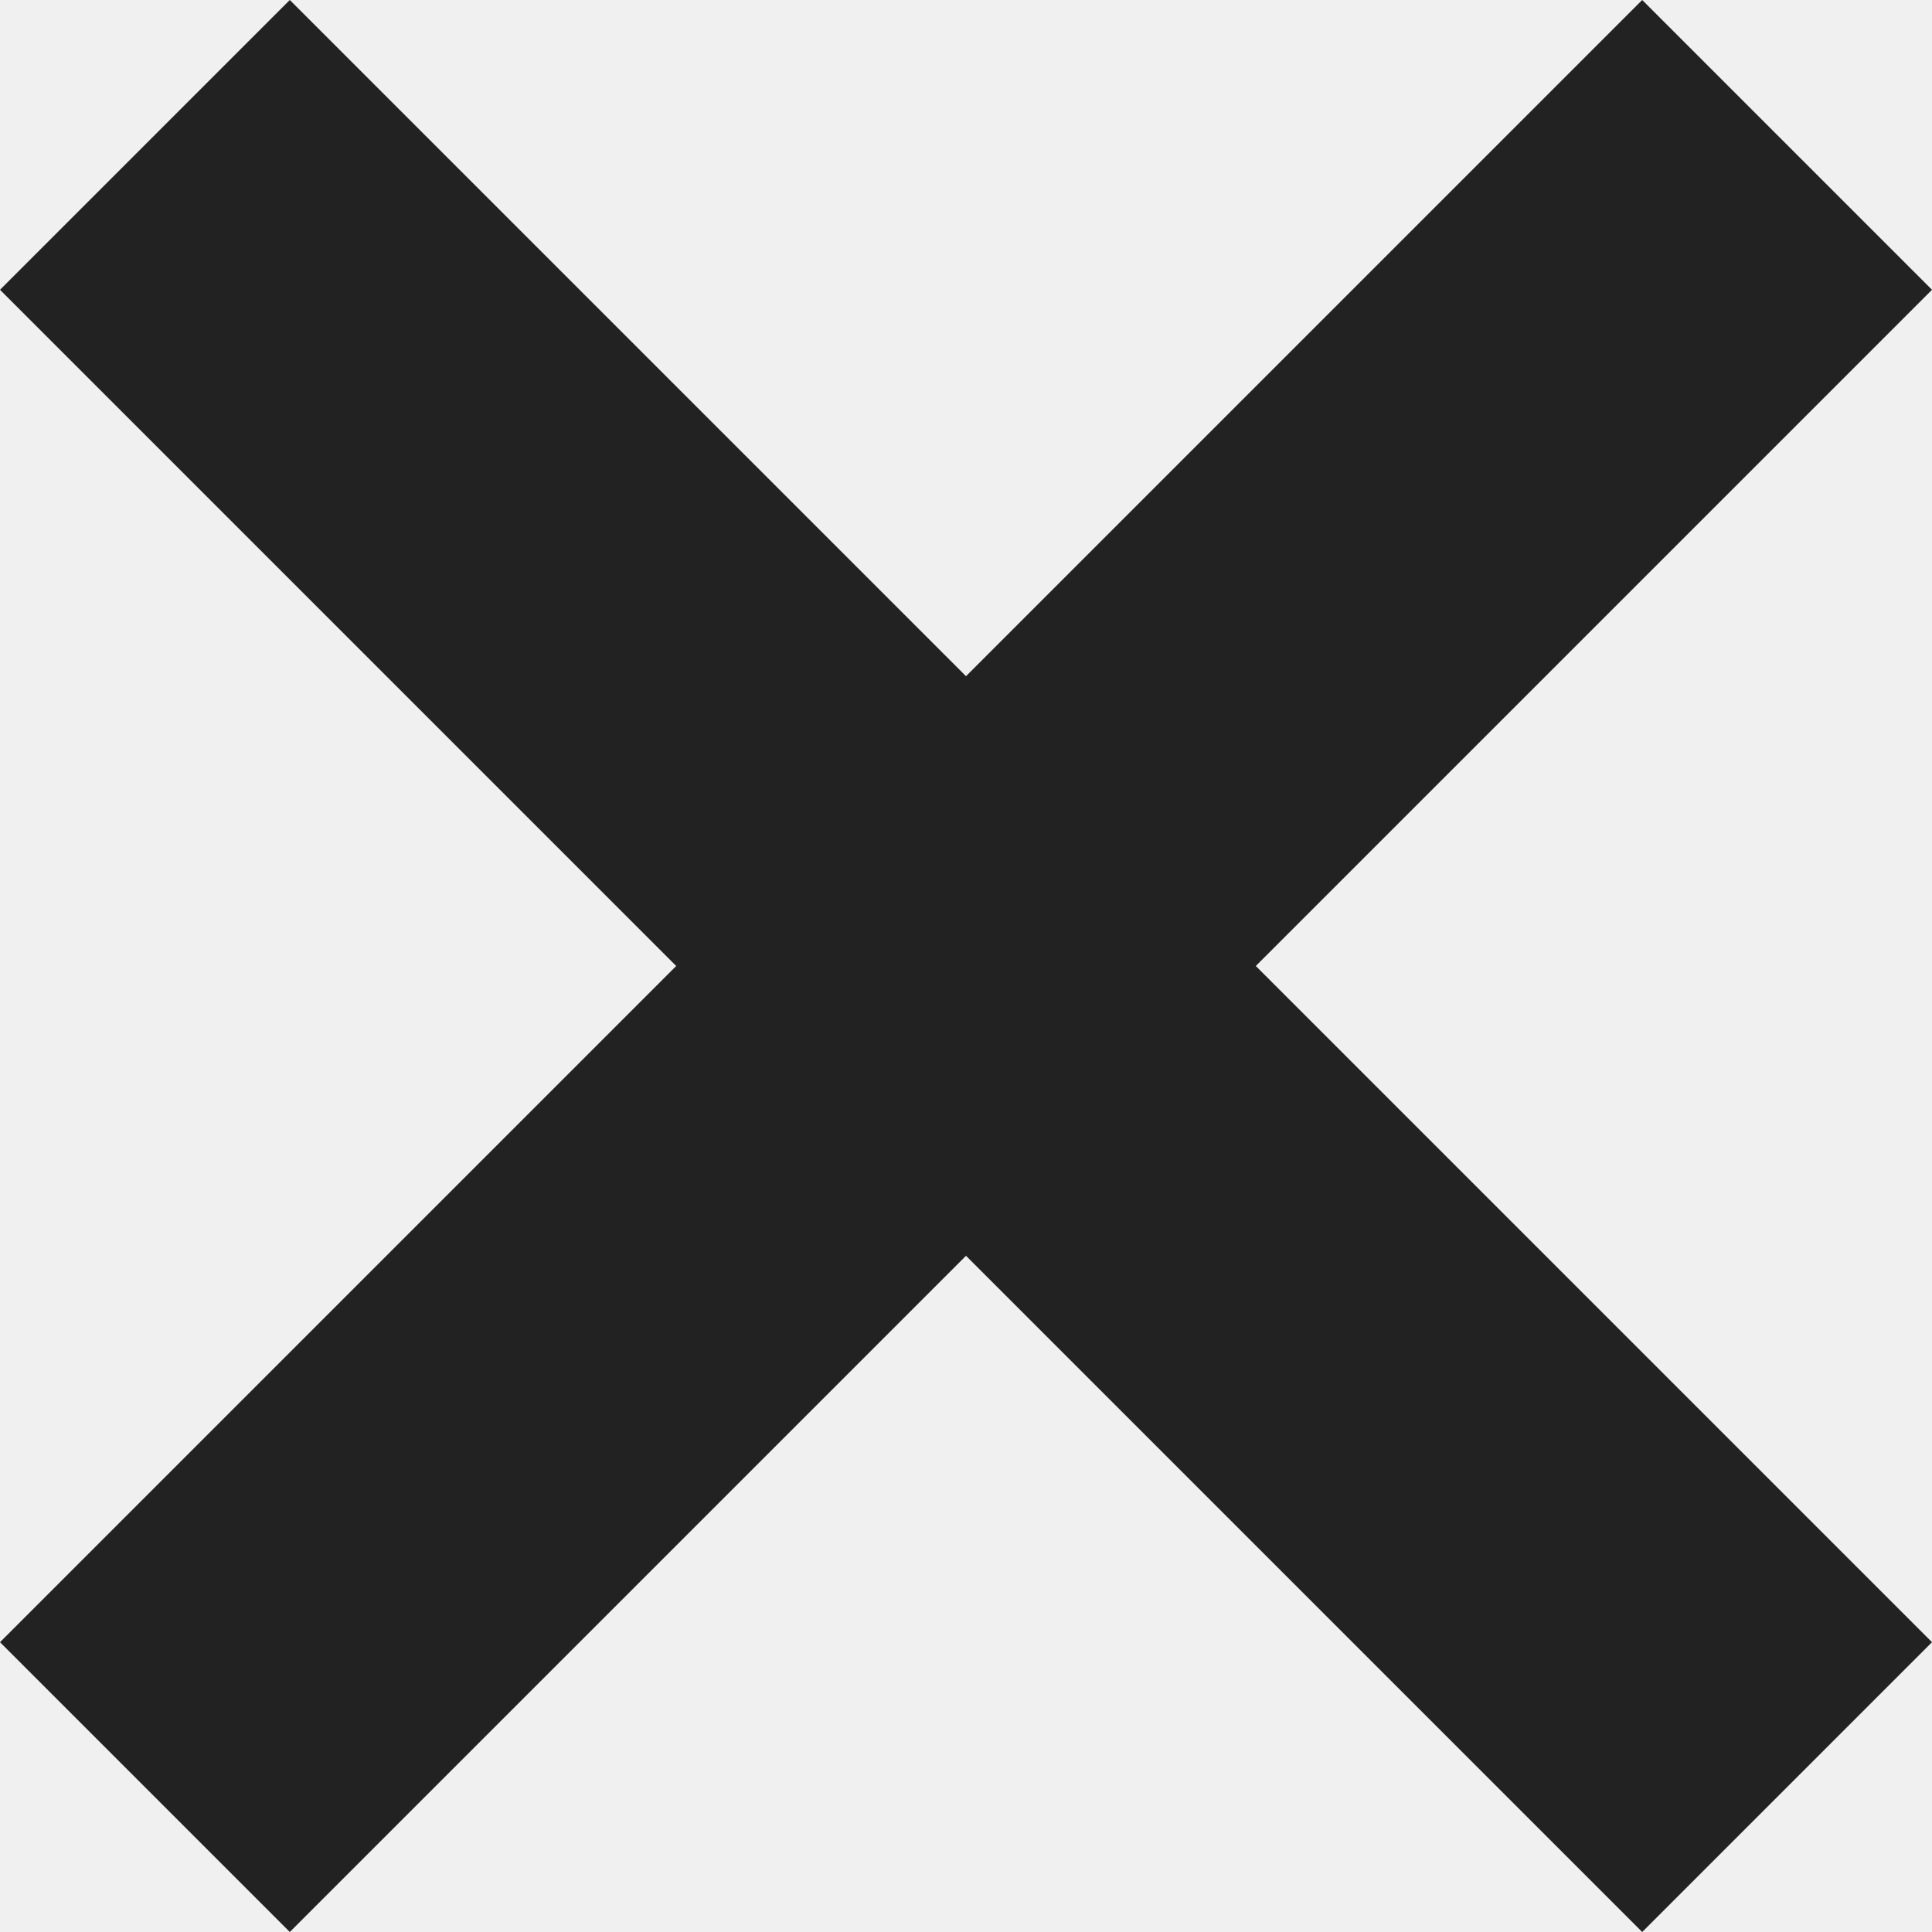
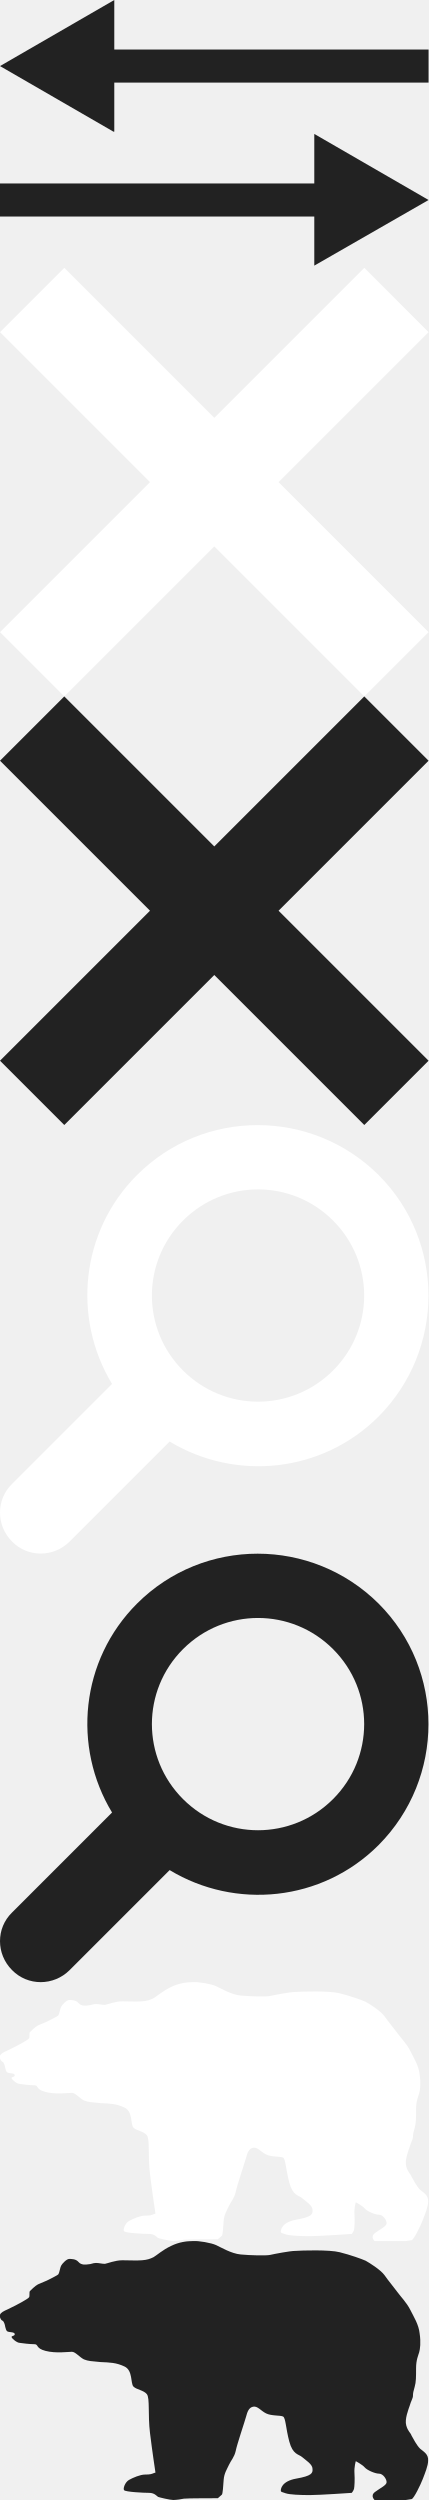
- <svg xmlns="http://www.w3.org/2000/svg" width="96" height="96" viewBox="0 0 96 96">
-   <svg viewBox="0 0 96 96" enable-background="new 0 0 96 96" width="96" height="96" id="close" y="0">
+ <svg xmlns="http://www.w3.org/2000/svg" width="96" height="560" viewBox="0 0 96 560">
+   <svg viewBox="0 0 96 29.5" enable-background="new 0 0 96 29.5" width="96" height="29.5" id="arrow-left-thin" y="0">
+     <path fill="#222" d="M0 14.8L25.6 0v11.1H96v7.4H25.6v11.1L0 14.8z" />
+   </svg>
+   <svg viewBox="0 0 96 29.5" enable-background="new 0 0 96 29.5" width="96" height="29.5" id="arrow-right-thin" y="30">
+     <path fill="#222" d="M96 14.8L70.4 29.5v-11H0v-7.4h70.4V0L96 14.8z" />
+   </svg>
+   <svg viewBox="0 0 96 96" enable-background="new 0 0 96 96" width="96" height="96" id="close" y="60">
+     <path fill="#fff" d="M81.6 0L48 33.6 14.4 0 0 14.4 33.6 48 0 81.6 14.4 96 48 62.4 81.6 96 96 81.6 62.4 48 96 14.4 81.6 0z" />
+   </svg>
+   <svg viewBox="0 0 96 96" enable-background="new 0 0 96 96" width="96" height="96" id="close-dark" y="156">
    <path fill="#222" d="M81.6 0L48 33.6 14.4 0 0 14.4 33.6 48 0 81.6 14.4 96 48 62.4 81.6 96 96 81.6 62.4 48 96 14.4 81.6 0z" />
  </svg>
+   <svg viewBox="0 0 96 96" enable-background="new 0 0 96 96" width="96" height="96" id="search" y="252">
+     <path fill="#fff" d="M30.7 11.2c14.9-14.9 39.1-14.9 54.1 0 14.9 14.9 14.9 39.1 0 54.1C72.1 78 52.7 79.8 38 70.9L15.6 93.3c-3.6 3.6-9.4 3.6-12.9 0-3.6-3.6-3.6-9.4 0-12.9L25.1 58c-8.9-14.7-7.1-34.1 5.6-46.8zM41 55c9.3 9.3 24.3 9.3 33.6 0s9.3-24.3 0-33.6-24.3-9.3-33.6 0-9.3 24.3 0 33.6z" />
+   </svg>
+   <svg viewBox="0 0 96 96" enable-background="new 0 0 96 96" width="96" height="96" id="search-dark" y="348">
+     <path fill="#222" d="M30.7 11.2c14.9-14.9 39.1-14.9 54.1 0 14.9 14.9 14.9 39.1 0 54.1C72.1 78 52.7 79.8 38 70.9L15.6 93.3c-3.6 3.6-9.4 3.6-12.9 0-3.6-3.6-3.6-9.4 0-12.9L25.1 58c-8.9-14.7-7.1-34.1 5.6-46.8zM41 55c9.3 9.3 24.3 9.3 33.6 0s9.3-24.3 0-33.6-24.3-9.3-33.6 0-9.3 24.3 0 33.6z" />
+   </svg>
+   <svg viewBox="0 0 96 58" enable-background="new 0 0 96 58" width="96" height="58" id="stb-logo" y="444">
+     <path fill="#fff" d="M94.1 46.5c-.8-.8-1.5-2.2-1.9-2.9-.3-.8-.8-.9-1.2-2.3-.4-1.4.5-3.6.8-4.5.2-.8.7-1.6.7-2.1 0-.6.1-1.1.4-2.1s.3-2.2.3-4.1.5-2.9.7-3.6.4-2.2.1-4.2c-.2-2-1.3-3.7-2.1-5.3-.8-1.6-2.1-2.9-2.9-4s-2-2.5-2.9-3.8c-.9-1.2-3.3-2.7-4.2-3.2-.9-.4-3.4-1.3-5.8-1.9-2.3-.6-8.6-.4-9.9-.3-1.3 0-4.8.7-5.7.9s-4.5.1-6.6-.1-4.4-1.6-5.5-2.1-3.9-1-5.2-.9c-1.3 0-3.1.2-4.9 1.1-1.9.9-3.2 2.1-3.9 2.5-.8.4-1.4.6-2.6.7-1.2.1-2.8 0-4.4 0s-3.3.7-3.9.8c-.7 0-1.3-.2-2-.2s-1.1.3-1.7.3c-.6.1-1.6.2-2.2-.5S16.1 4 15.5 4s-1.6 1.1-1.8 1.5c-.2.3-.4 1.6-.6 1.9s-1.6.9-2.1 1.2-1.9.8-2.5 1.1c-.6.3-1.6 1.3-1.8 1.5-.2.2 0 1.2-.2 1.4-.1.2-1 .7-1.5 1s-2.4 1.3-3.3 1.7S.2 16 0 16.5c-.2.4.2 1.2.5 1.3.3.1.4.5.5.7.1.1.2 1.4.6 1.7.4.3 1.6.1 1.7.6.1.5-.8.4-.7.7 0 .3 1.2 1.3 1.8 1.3.6.1 2.3.3 3.3.3s.2.9 2.5 1.5 5.1.2 5.9.2 1.7 1.2 2.7 1.7c1 .4 1.6.4 3.7.6 2.1.1 3.5.1 5.4 1s1.3 3.8 2 4.5 2.3.8 3 1.7.2 4.6.7 8.7 1.2 8.7 1.2 8.7c-.1.6.1 0-.4.3-.5.2-.8.3-1.9.3-1.1 0-2.7.7-3.6 1.2s-1.4 2-1.1 2.3c.3.4 4.4.6 5.6.6 1.2 0 1.7.7 2 .9.2.1 2.7.7 3.4.7s2-.2 2.4-.3 7.6-.1 7.6-.1.7-.6.9-.8.3-1.9.4-3.3c.1-1.5.8-2.5 1.2-3.4s1.2-1.7 1.5-3.1c.3-1.5 2-6.5 2.3-7.6s.6-2.1 1.6-2.3 1.7.9 2.9 1.5 3.2.4 3.8.7.6 2.6 1.4 5.6 2.1 2.8 2.9 3.5S70 50 70 51c.1 1-.2 1.6-3.6 2.2-3.4.6-3.5 2.4-3.5 2.7s.2.3 1.1.6c.9.3 3.2.4 5.4.4s9.4-.5 9.4-.5.4-.5.5-.9.2-2.1.1-3.5.3-2.7.3-2.7 1.5.8 2 1.4c.5.6 2.3 1.4 3.2 1.4.9 0 1.7 1.2 1.7 1.9s-1.4 1.3-2.6 2.2 0 1.9 0 1.9h6.1s1.7-.2 2.1-.3c.5-.1 2-3.2 2.5-4.5s1.2-3 1.2-4.1c.1-1.5-1-2-1.8-2.7z" />
+   </svg>
+   <svg viewBox="0 0 96 58" enable-background="new 0 0 96 58" width="96" height="58" id="stb-logo-dark" y="502">
+     <path fill="#222" d="M94.1 46.5c-.8-.8-1.5-2.2-1.9-2.9-.3-.8-.8-.9-1.2-2.3-.4-1.4.5-3.6.8-4.5.2-.8.7-1.6.7-2.1 0-.6.1-1.1.4-2.1s.3-2.2.3-4.1.5-2.9.7-3.6.4-2.2.1-4.2c-.2-2-1.3-3.7-2.1-5.3-.8-1.6-2.1-2.9-2.9-4s-2-2.5-2.9-3.8c-.9-1.2-3.3-2.7-4.2-3.2-.9-.4-3.4-1.3-5.8-1.9-2.3-.6-8.6-.4-9.9-.3-1.3 0-4.8.7-5.7.9s-4.5.1-6.6-.1-4.4-1.6-5.5-2.1-3.9-1-5.2-.9c-1.3 0-3.1.2-4.9 1.1-1.9.9-3.2 2.1-3.9 2.5-.8.4-1.4.6-2.6.7-1.2.1-2.8 0-4.4 0s-3.3.7-3.9.8c-.7 0-1.3-.2-2-.2s-1.1.3-1.7.3c-.6.1-1.6.2-2.2-.5S16.1 4 15.5 4s-1.6 1.1-1.8 1.5c-.2.3-.4 1.6-.6 1.9s-1.6.9-2.1 1.2-1.9.8-2.5 1.1c-.6.3-1.6 1.3-1.8 1.5-.2.2 0 1.2-.2 1.4-.1.2-1 .7-1.5 1s-2.4 1.3-3.3 1.7S.2 16 0 16.5c-.2.4.2 1.2.5 1.3.3.1.4.5.5.7.1.1.2 1.4.6 1.7.4.3 1.6.1 1.7.6.1.5-.8.4-.7.7 0 .3 1.2 1.3 1.8 1.3.6.1 2.3.3 3.3.3s.2.9 2.5 1.5 5.1.2 5.9.2 1.7 1.2 2.7 1.7c1 .4 1.6.4 3.7.6 2.1.1 3.5.1 5.4 1s1.3 3.8 2 4.5 2.3.8 3 1.7.2 4.6.7 8.7 1.2 8.7 1.2 8.7c-.1.6.1 0-.4.3-.5.2-.8.3-1.9.3-1.1 0-2.7.7-3.6 1.2s-1.4 2-1.1 2.3c.3.4 4.4.6 5.6.6 1.2 0 1.7.7 2 .9.2.1 2.7.7 3.4.7s2-.2 2.4-.3 7.6-.1 7.6-.1.7-.6.9-.8.3-1.9.4-3.3c.1-1.5.8-2.5 1.2-3.4s1.2-1.7 1.5-3.1c.3-1.5 2-6.5 2.3-7.6s.6-2.1 1.6-2.3 1.7.9 2.9 1.5 3.2.4 3.8.7.6 2.6 1.4 5.6 2.1 2.8 2.9 3.5S70 50 70 51c.1 1-.2 1.6-3.6 2.2-3.4.6-3.5 2.4-3.5 2.7s.2.3 1.1.6c.9.3 3.2.4 5.4.4s9.4-.5 9.4-.5.4-.5.5-.9.2-2.1.1-3.5.3-2.7.3-2.7 1.5.8 2 1.4c.5.6 2.3 1.4 3.2 1.4.9 0 1.7 1.2 1.7 1.9s-1.4 1.3-2.6 2.2 0 1.9 0 1.9h6.1s1.7-.2 2.1-.3c.5-.1 2-3.2 2.5-4.5s1.2-3 1.2-4.1c.1-1.5-1-2-1.8-2.7z" />
+   </svg>
</svg>
